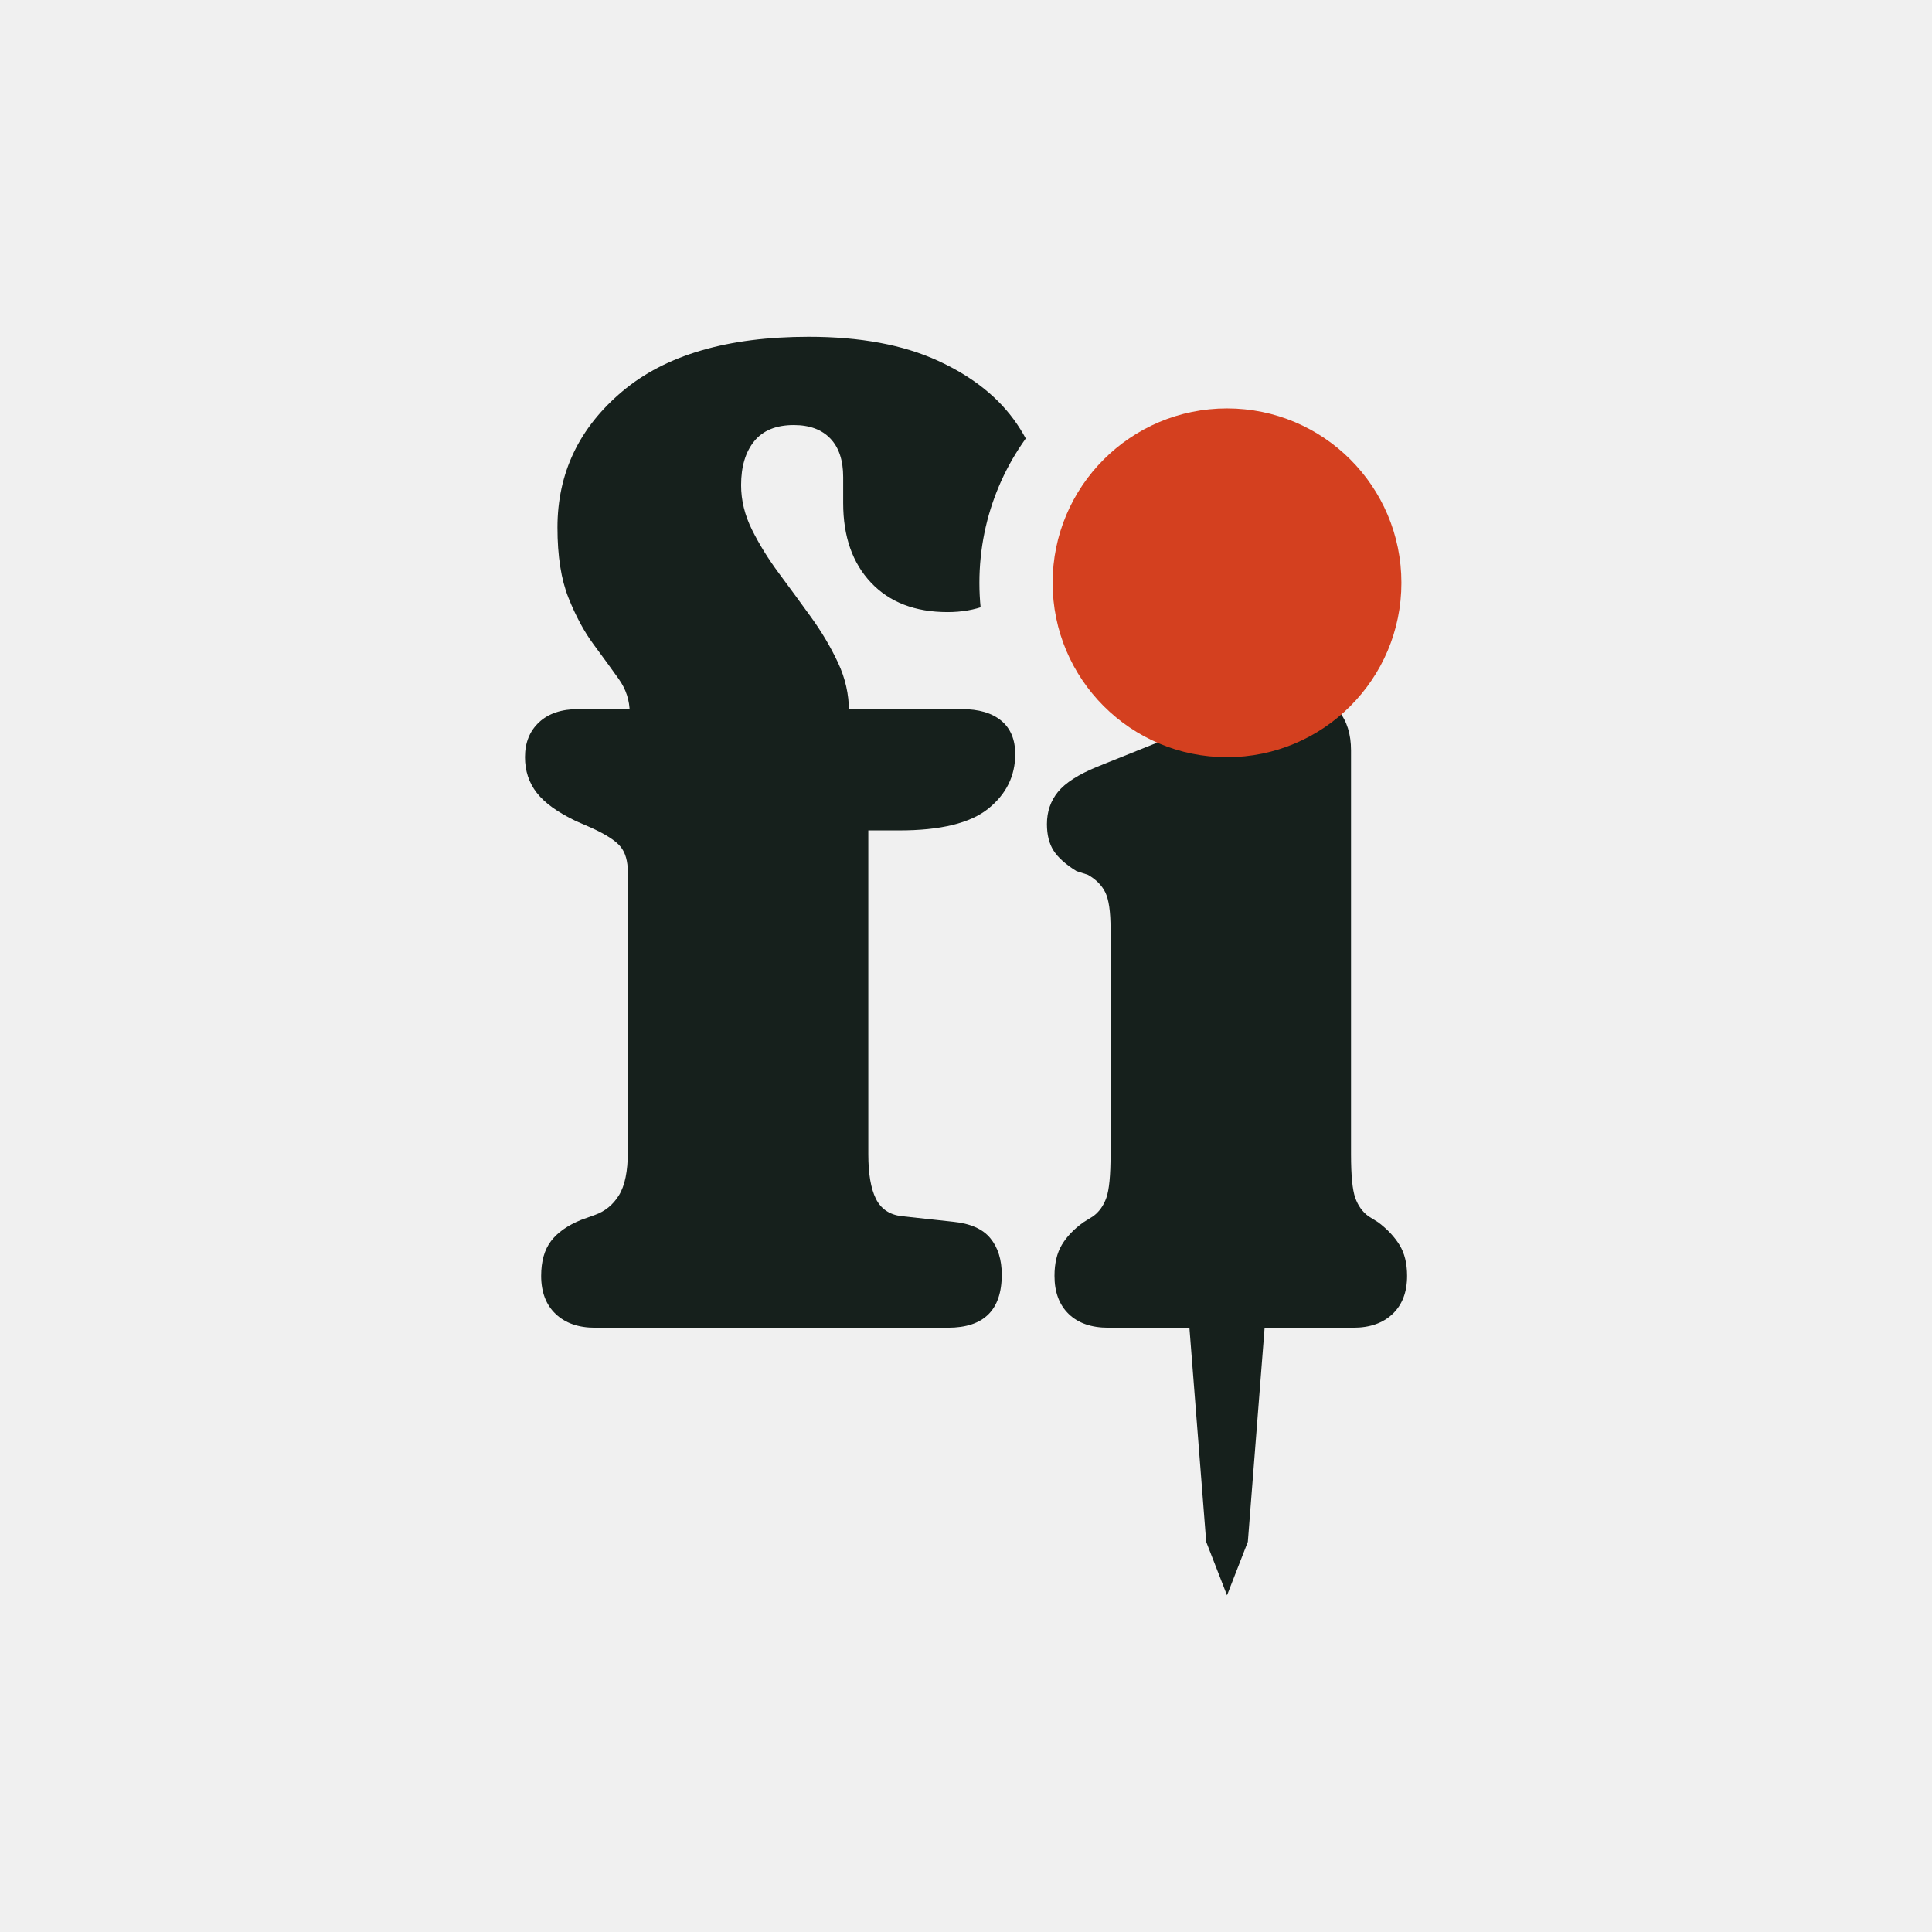
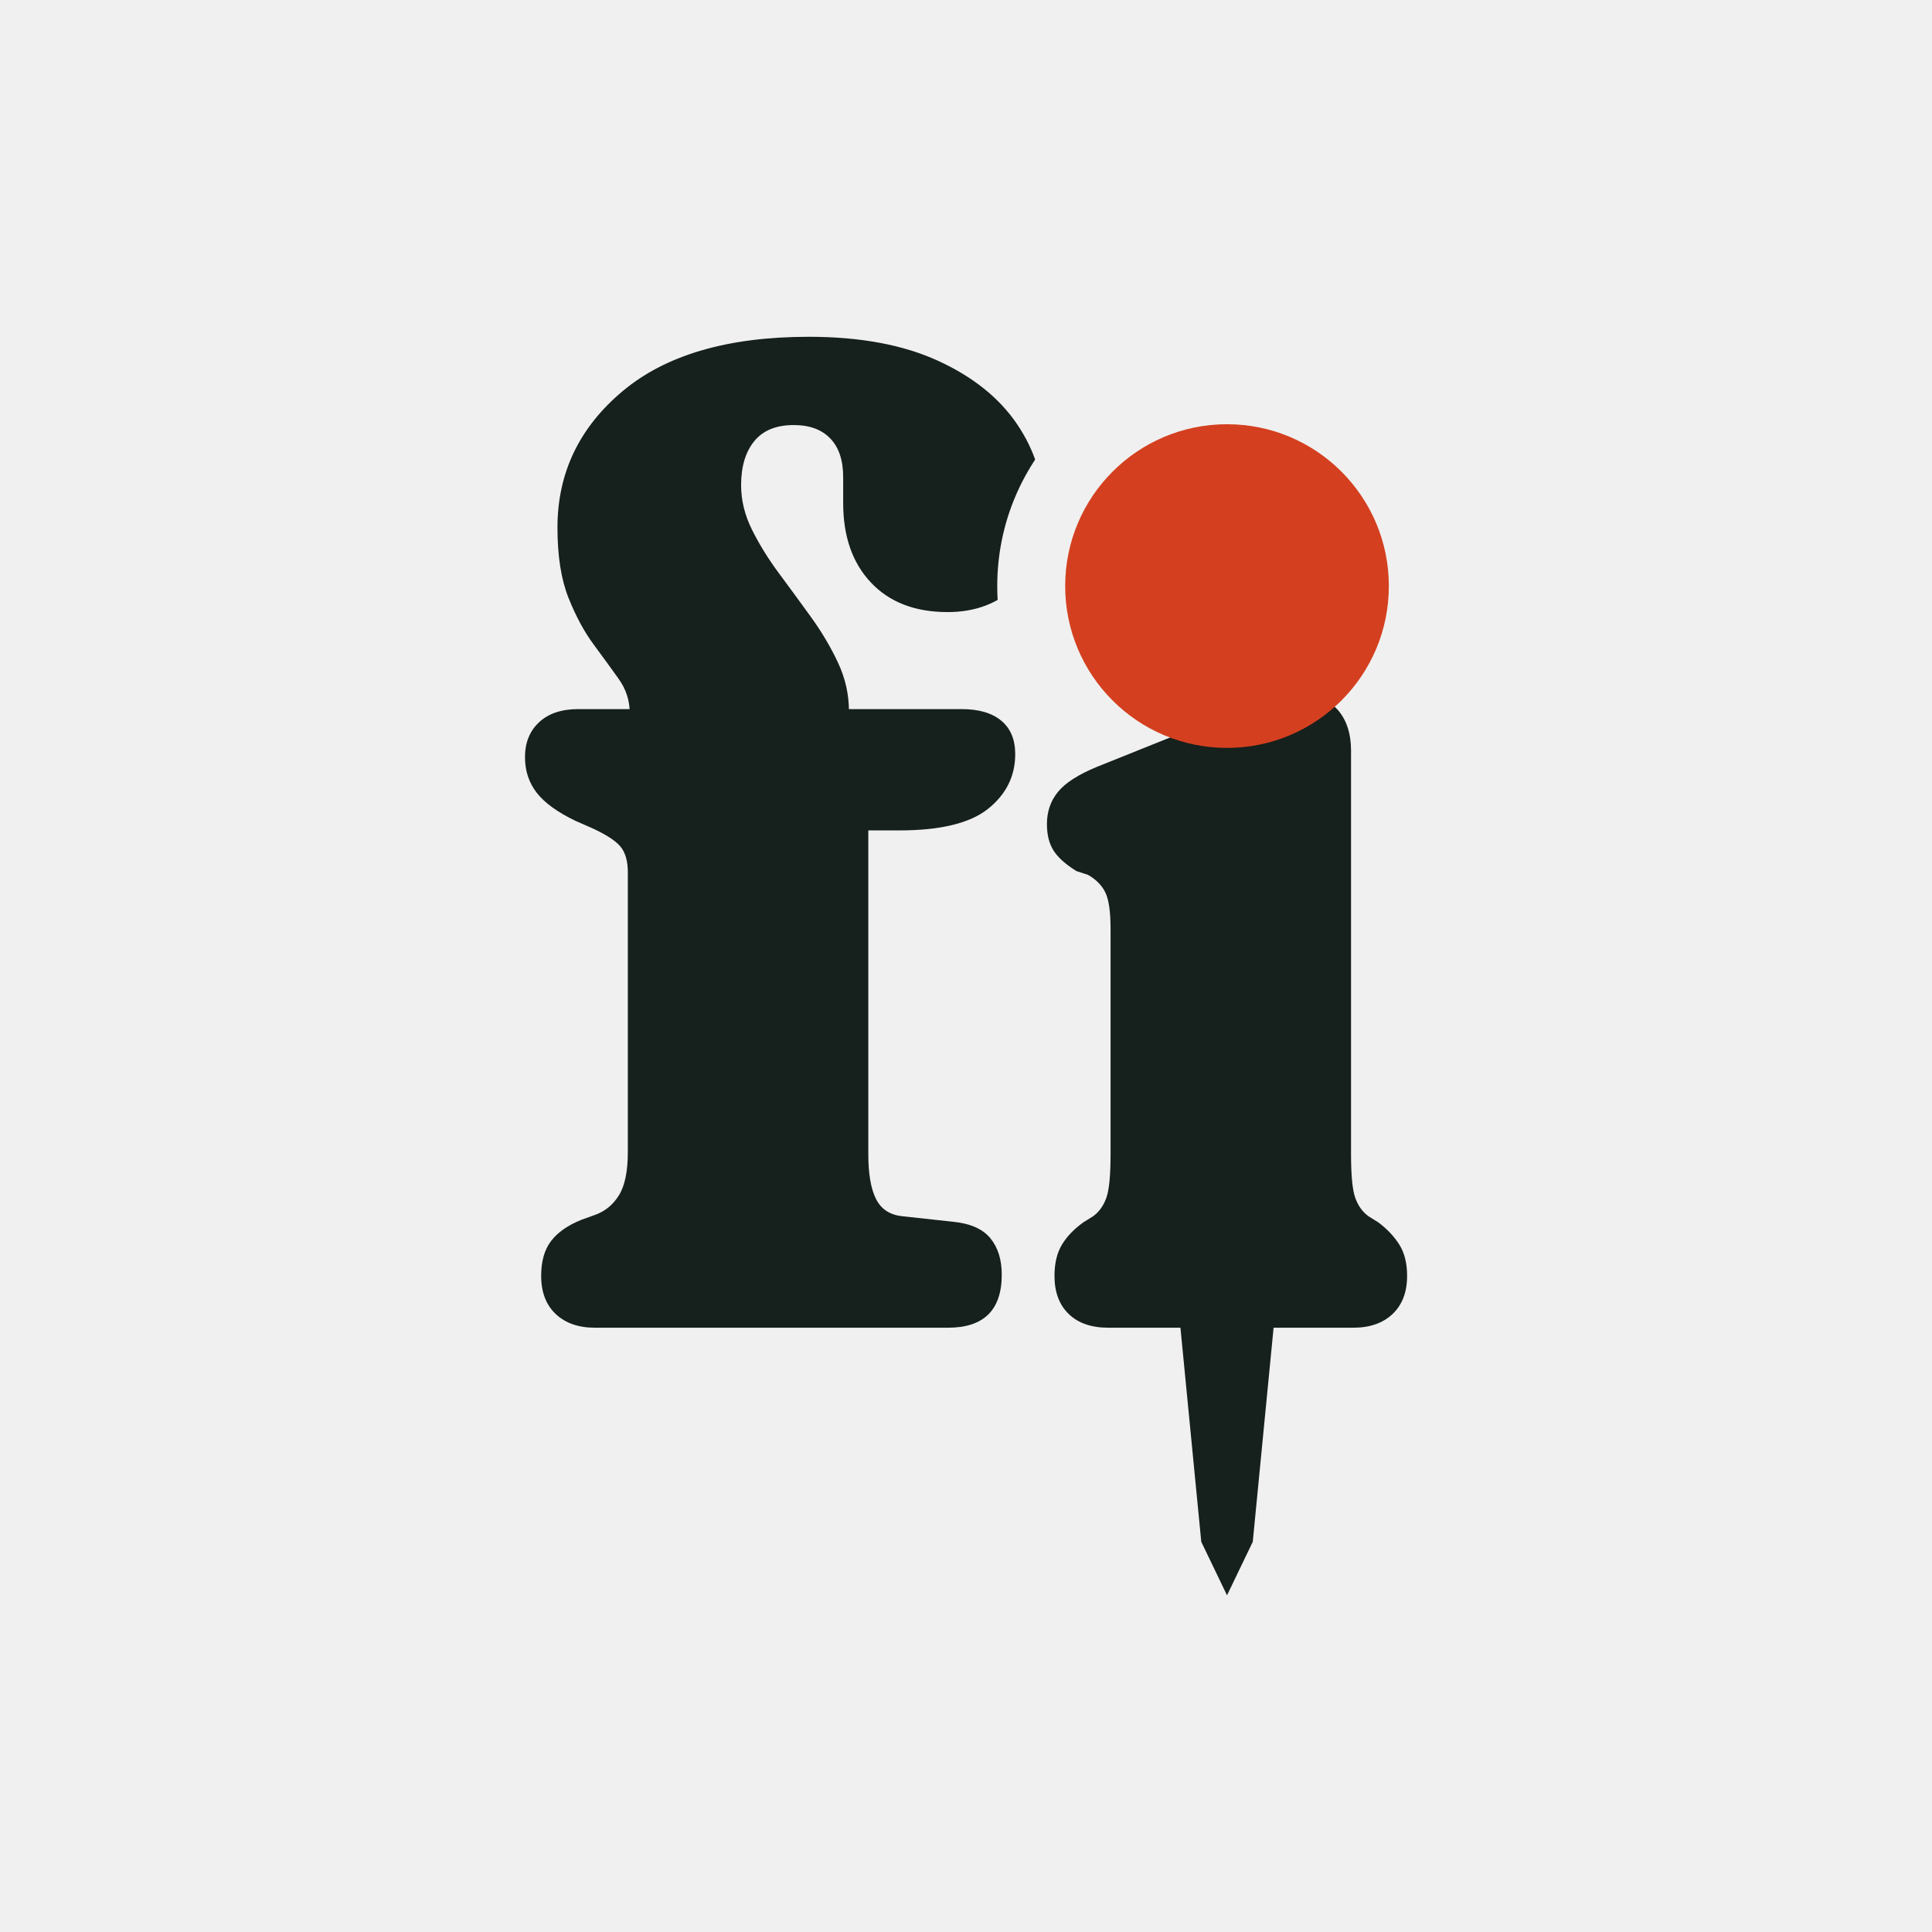
<svg xmlns="http://www.w3.org/2000/svg" viewBox="0 0 100 100">
  <g transform="scale(0.03592) translate(738.5 1913.2)">
    <defs>
      <mask id="fm" maskUnits="userSpaceOnUse" x="6" y="-1440" width="1295" height="1837">
        <rect x="6" y="-1440" width="1295" height="1837" fill="#fff" />
-         <circle cx="1029.6" cy="-1073.4" r="356.8" fill="#000" />
+         <circle cx="1029.6" cy="-1068.7" r="331.1" fill="#000" />
      </mask>
    </defs>
    <g fill="#16201C">
      <path mask="url(#fm)" d="M512.71 -249.80Q512.71 -207.90 523.66 -185.80Q534.61 -163.70 561.11 -160.70L634.71 -152.70Q672.11 -149.00 688.56 -128.95Q705.01 -108.90 705.01 -76.50Q705.01 0.00 627.51 0.00L118.80 0.00Q83.10 0.00 62.20 -19.80Q41.30 -39.60 41.30 -74.70Q41.30 -106.20 55.50 -124.85Q69.70 -143.50 99.00 -155.40L118.70 -162.50Q140.60 -170.20 153.40 -190.85Q166.20 -211.50 166.20 -253.40L166.20 -656.40Q166.20 -680.30 155.65 -693.20Q145.10 -706.10 113.10 -720.60L91.10 -730.20Q51.90 -749.00 34.95 -770.80Q18.00 -792.60 18.00 -822.20Q18.00 -853.50 38.30 -872.45Q58.60 -891.40 94.80 -891.40L259.30 -891.40L168.90 -851.60L168.90 -885.90Q168.90 -912.60 153.05 -934.85Q137.20 -957.10 116.85 -984.60Q96.50 -1012.10 80.65 -1051.80Q64.80 -1091.50 64.80 -1153.10Q64.80 -1270.60 158.30 -1349.25Q251.80 -1427.90 426.90 -1427.90Q537.70 -1427.90 613.11 -1393.35Q688.51 -1358.80 726.96 -1302.15Q765.41 -1245.50 765.41 -1179.30Q765.41 -1107.50 726.46 -1069.35Q687.51 -1031.20 627.01 -1031.20Q556.70 -1031.20 516.60 -1073.65Q476.50 -1116.10 476.50 -1188.20L476.50 -1225.80Q476.50 -1262.00 457.95 -1281.35Q439.40 -1300.70 405.30 -1300.70Q367.20 -1300.70 348.30 -1277.40Q329.41 -1254.10 329.41 -1214.10Q329.41 -1181.30 345.21 -1149.65Q361.01 -1118.00 384.06 -1086.95Q407.11 -1055.90 430.16 -1024.00Q453.21 -992.10 469.01 -958.40Q484.81 -924.70 484.81 -888.60L484.81 -826.40L431.21 -891.40L647.31 -891.40Q684.21 -891.40 704.31 -874.70Q724.41 -858.00 724.41 -826.50Q724.41 -779.20 685.51 -747.90Q646.61 -716.60 557.20 -716.60L512.71 -716.60Z" />
-       <path d="M1208.31 -831.80L1208.31 -249.80Q1208.31 -204.30 1214.36 -187.25Q1220.41 -170.20 1233.31 -160.70L1247.60 -151.80Q1267.00 -137.20 1278.05 -119.45Q1289.10 -101.70 1289.10 -74.70Q1289.10 -39.60 1268.20 -19.80Q1247.30 0.00 1211.60 0.00L858.50 0.00Q821.90 0.00 801.45 -19.80Q781.00 -39.60 781.00 -74.70Q781.00 -101.70 791.60 -119.45Q802.20 -137.20 822.50 -151.80L836.80 -160.70Q849.70 -170.20 855.75 -187.25Q861.80 -204.30 861.80 -249.80L861.80 -574.60Q861.80 -612.00 854.20 -627.35Q846.60 -642.70 829.20 -652.60L812.60 -658.00Q789.40 -672.40 779.75 -687.40Q770.10 -702.40 770.10 -725.70Q770.10 -752.60 786.00 -772.10Q801.90 -791.60 842.20 -808.20L1012.80 -876.70Q1060.80 -896.20 1087.95 -903.15Q1115.10 -910.10 1138.41 -910.10Q1173.21 -910.10 1190.76 -888.45Q1208.31 -866.80 1208.31 -831.80ZM975.1 -4L1084.1 -4L1059.6 308.5L1029.6 385.6L999.6 308.5Z" />
+       <path d="M1208.31 -831.80L1208.31 -249.80Q1208.31 -204.30 1214.36 -187.25Q1220.41 -170.20 1233.31 -160.70L1247.60 -151.80Q1267.00 -137.20 1278.05 -119.45Q1289.10 -101.70 1289.10 -74.70Q1289.10 -39.60 1268.20 -19.80Q1247.30 0.00 1211.60 0.00L858.50 0.00Q821.90 0.00 801.45 -19.80Q781.00 -39.60 781.00 -74.70Q781.00 -101.70 791.60 -119.45Q802.20 -137.20 822.50 -151.80L836.80 -160.70Q849.70 -170.20 855.75 -187.25Q861.80 -204.30 861.80 -249.80L861.80 -574.60Q861.80 -612.00 854.20 -627.35Q846.60 -642.70 829.20 -652.60L812.60 -658.00Q789.40 -672.40 779.75 -687.40Q770.10 -702.40 770.10 -725.70Q770.10 -752.60 786.00 -772.10Q801.90 -791.60 842.20 -808.20L1012.80 -876.70Q1060.80 -896.20 1087.95 -903.15Q1115.10 -910.10 1138.41 -910.10Q1173.21 -910.10 1190.76 -888.45Q1208.31 -866.80 1208.31 -831.80ZM962.1 -4L1097.1 -4L1066.7 308.5L1029.6 385.6L992.5 308.5Z" />
    </g>
-     <circle cx="1029.6" cy="-1073.4" r="251.3" fill="#D4401F" />
+     <circle cx="1029.6" cy="-1068.7" r="233.2" fill="#D4401F" />
  </g>
</svg>
